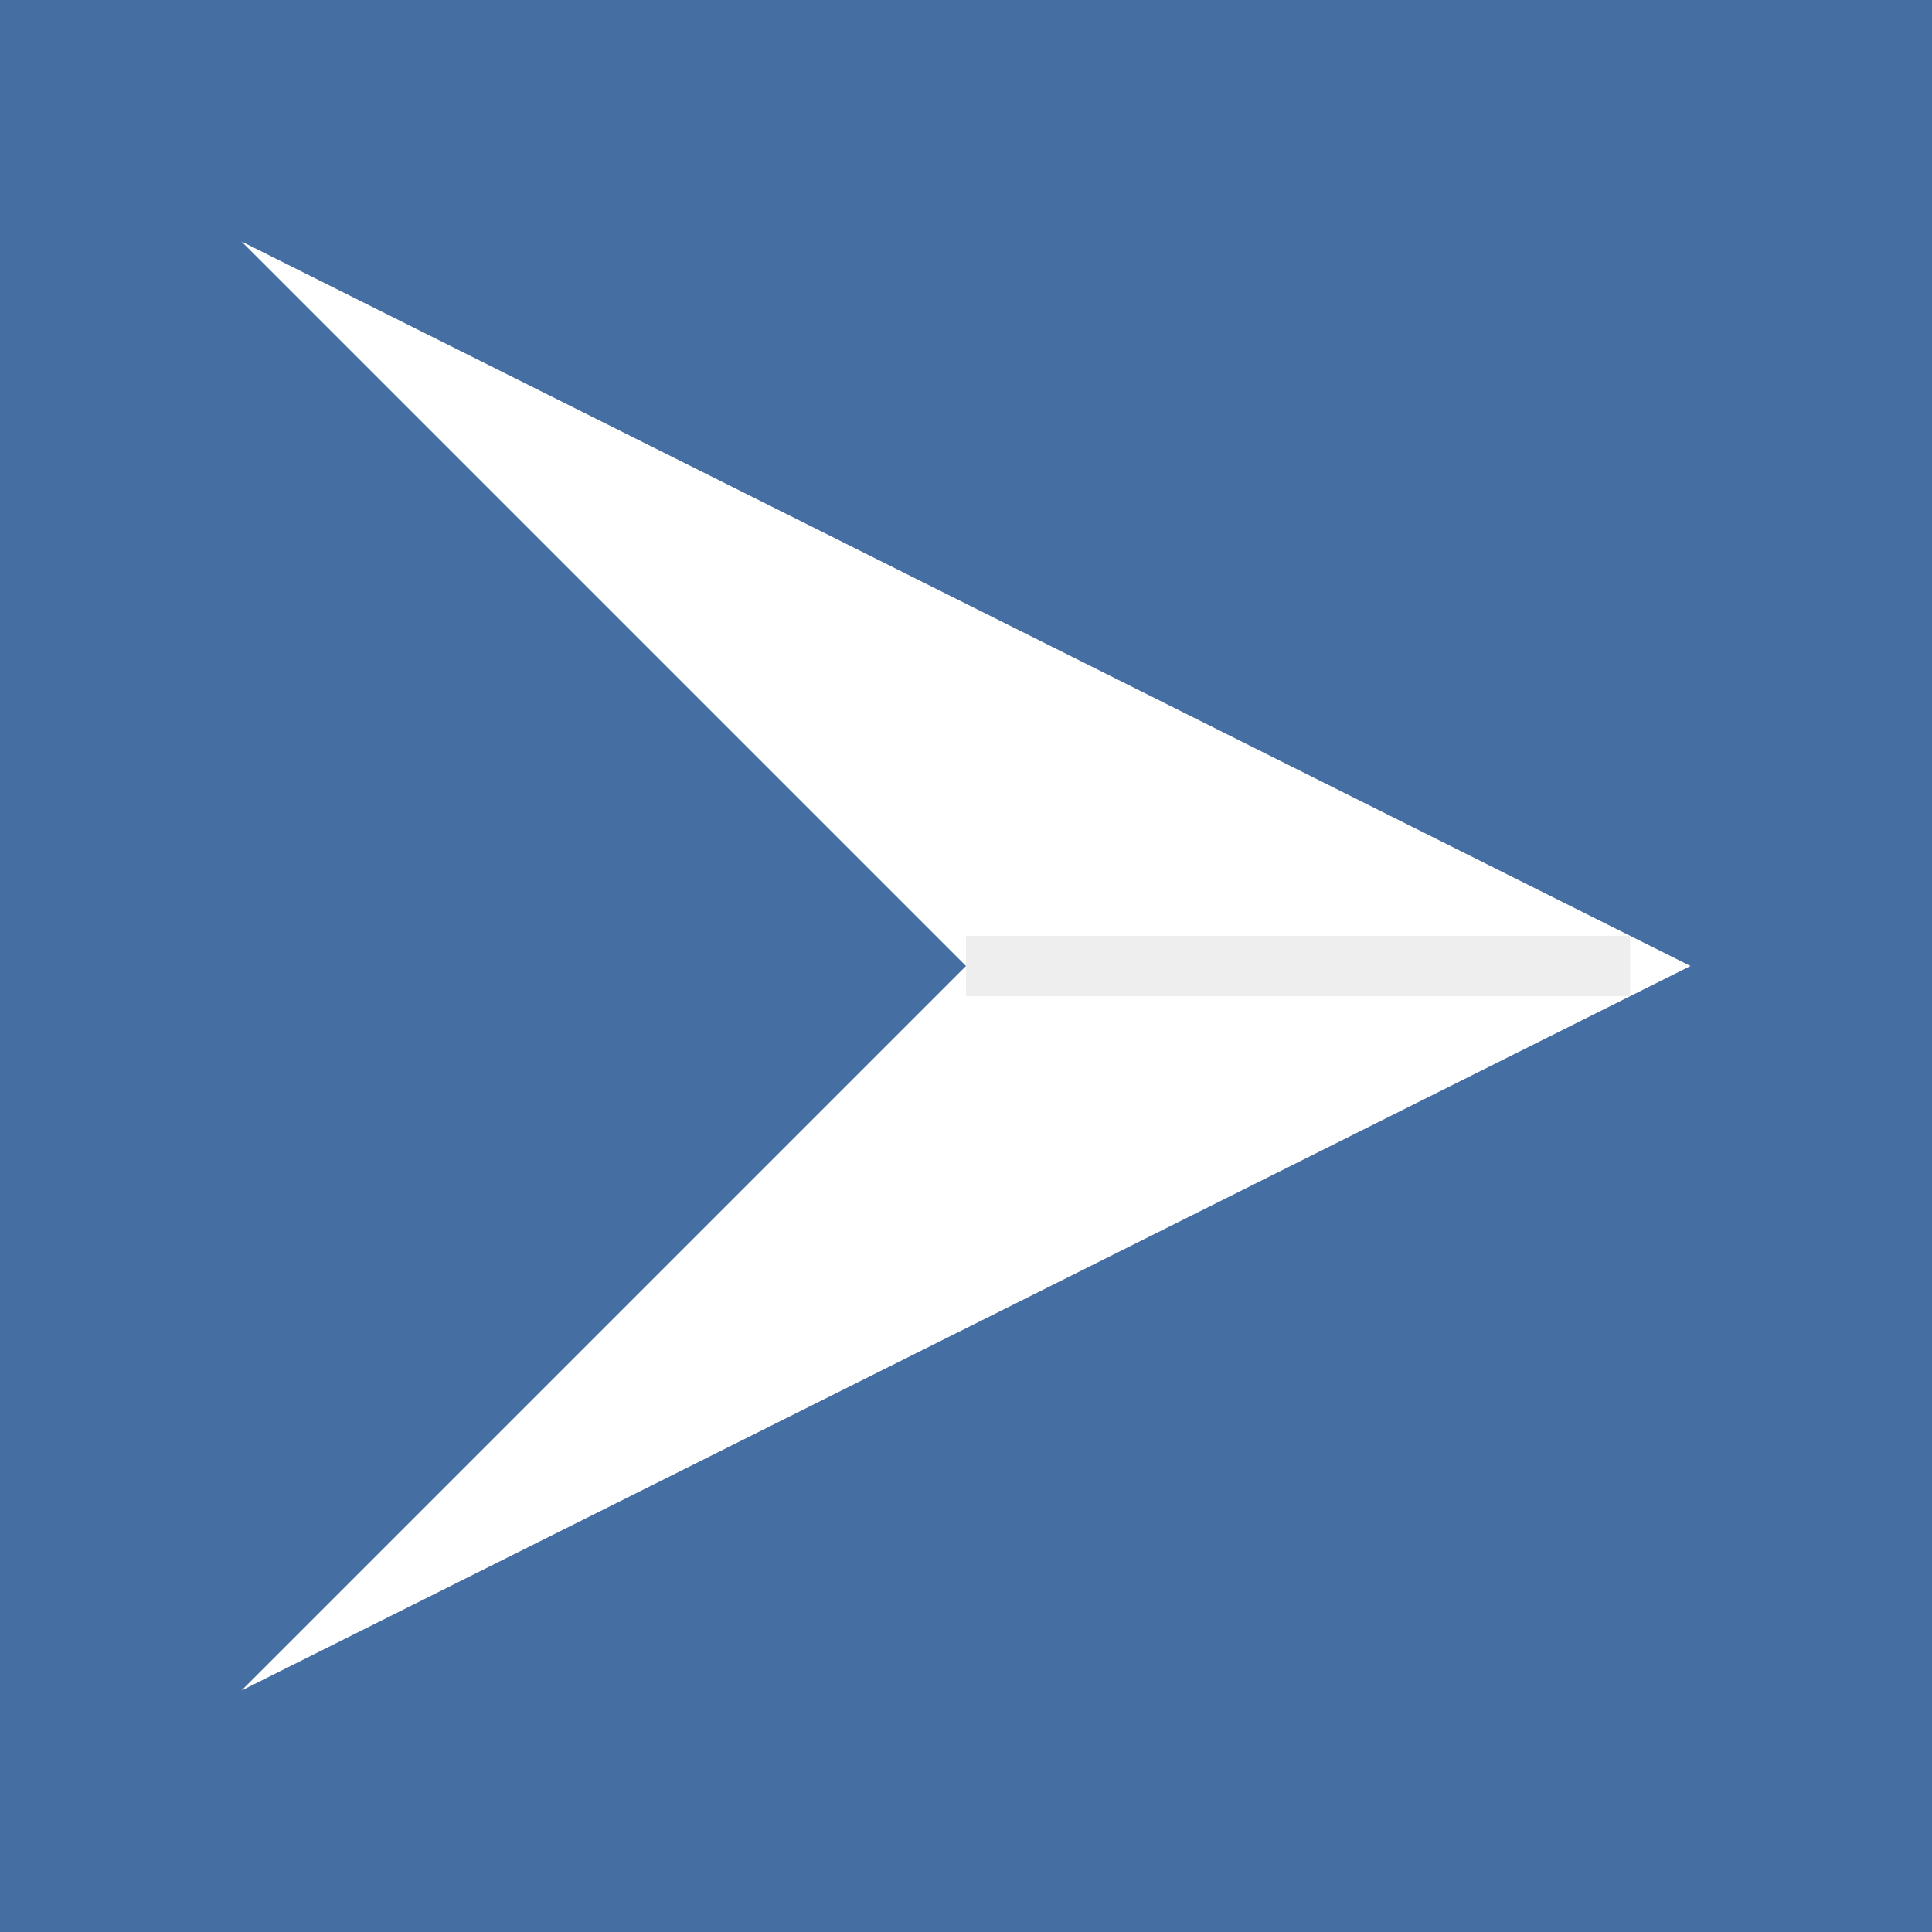
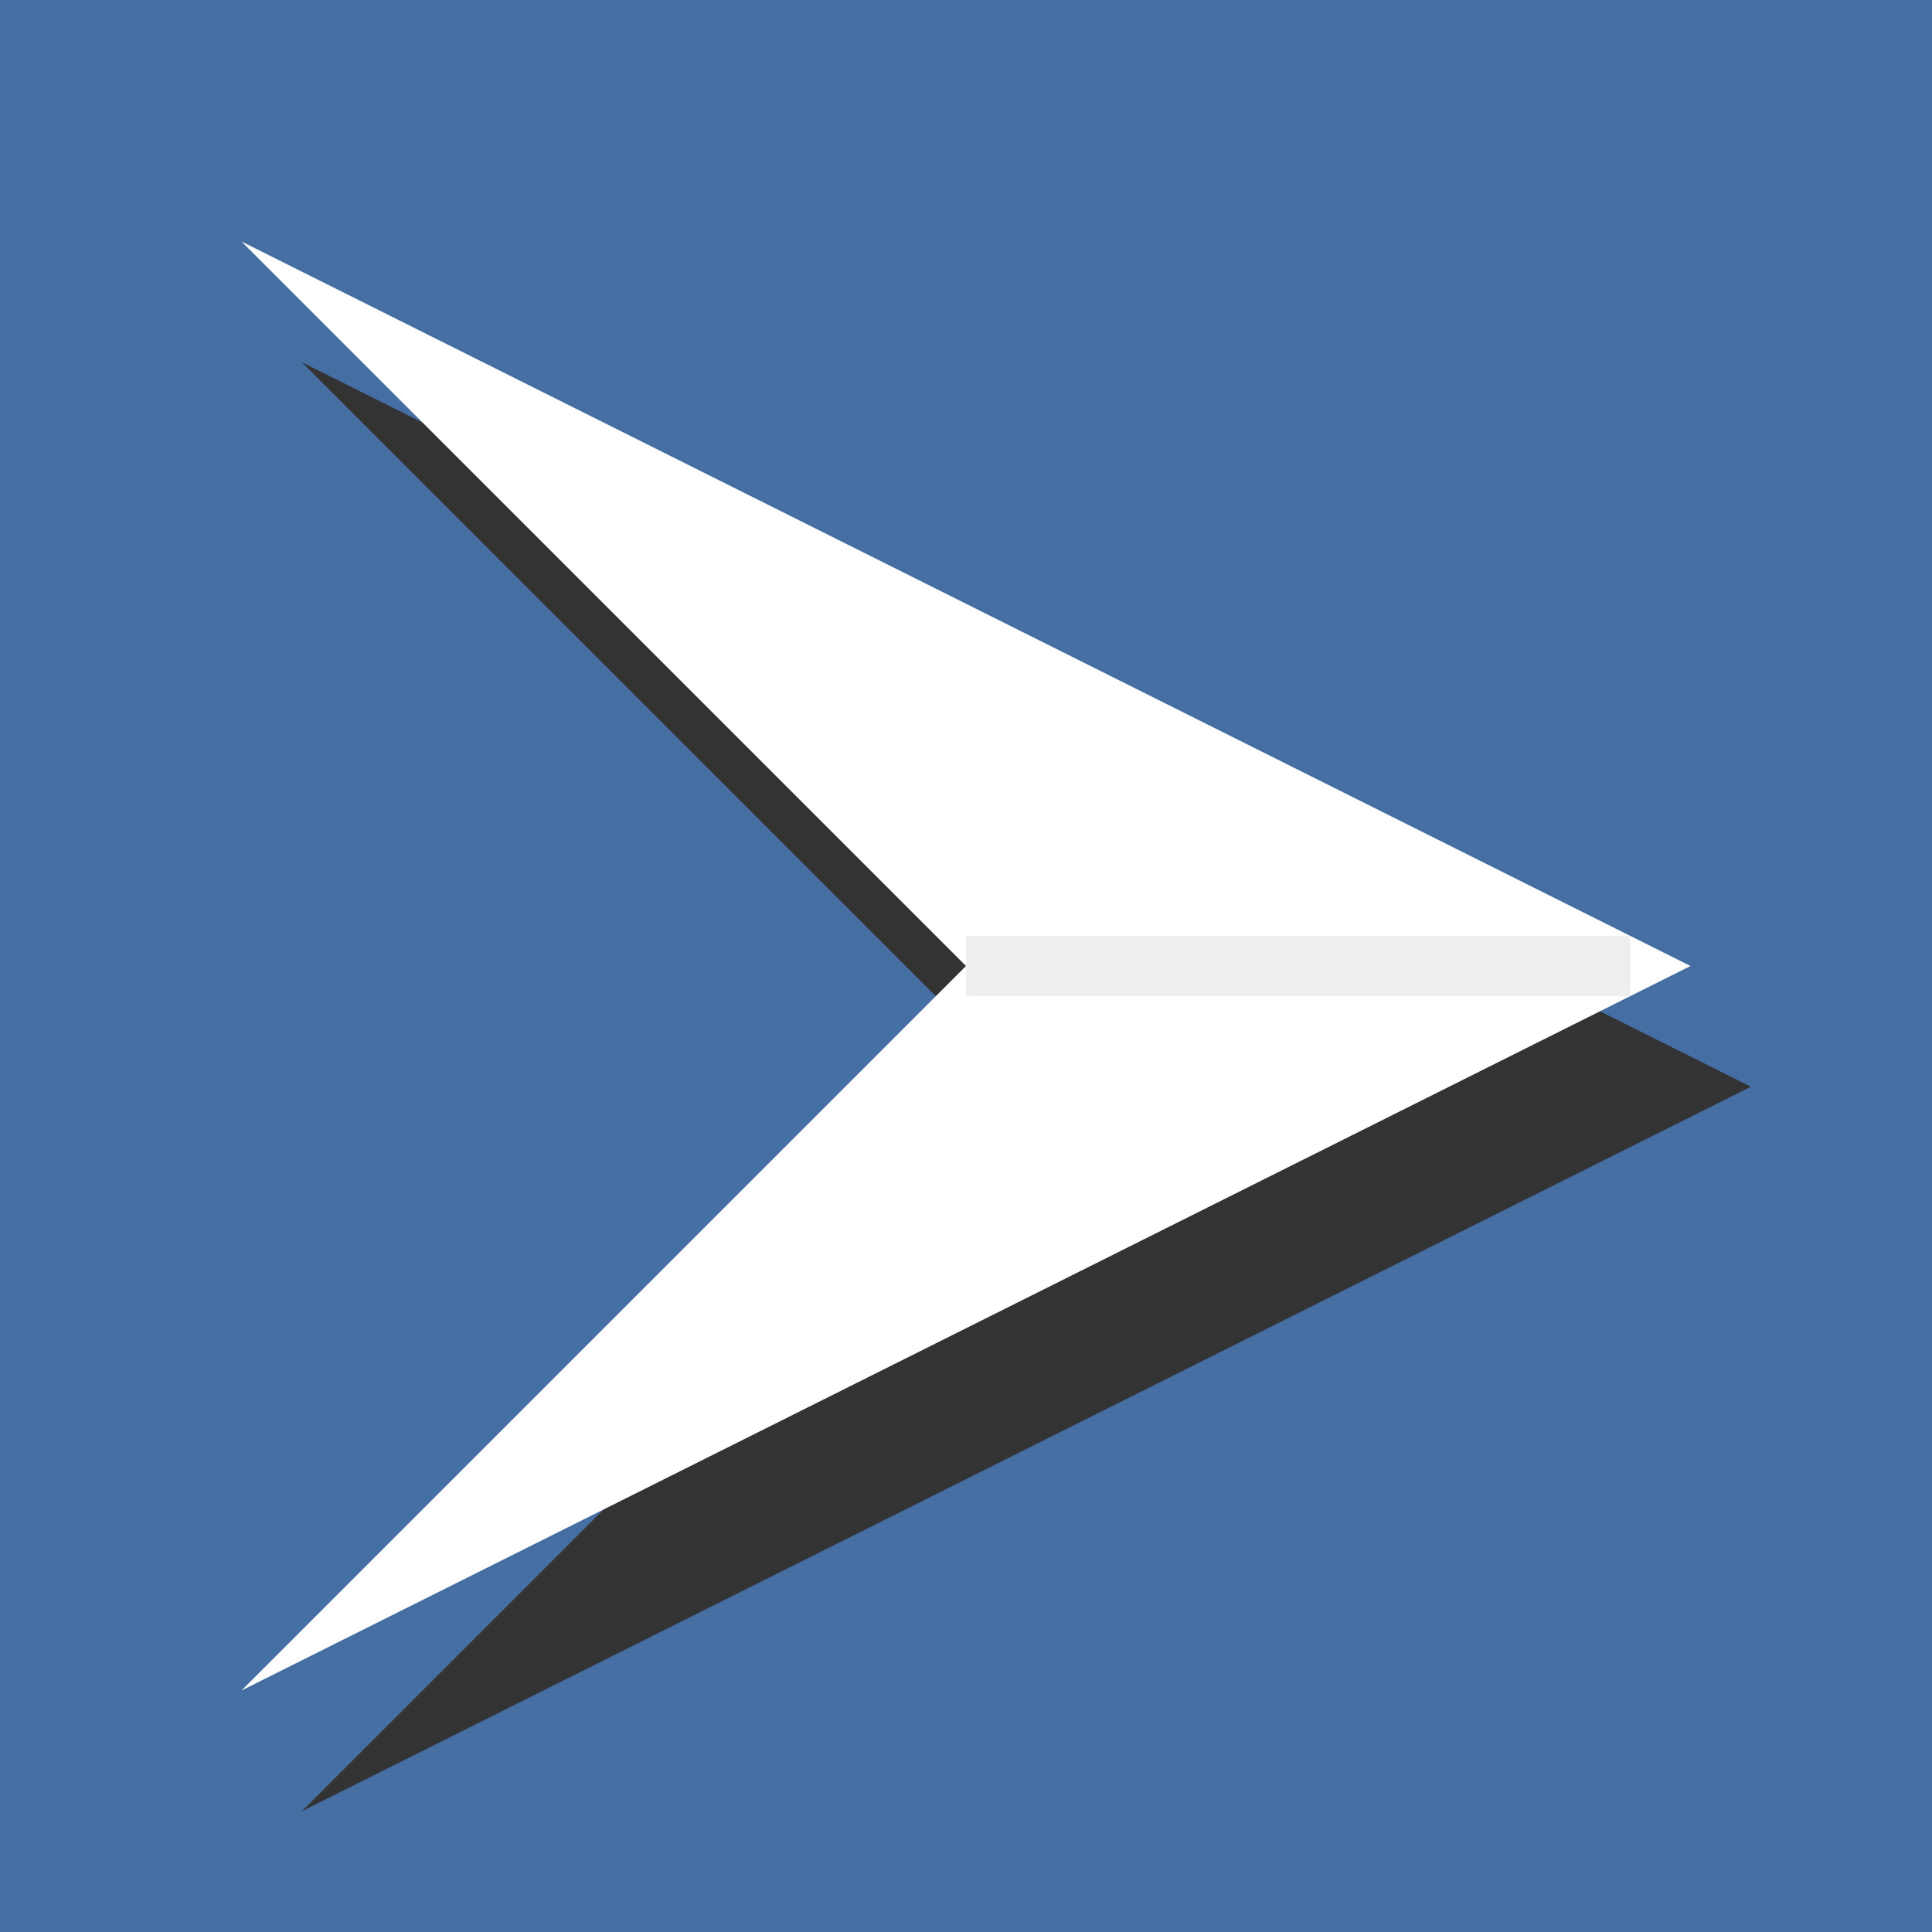
<svg xmlns="http://www.w3.org/2000/svg" viewBox="0 0 32 32" width="32" height="32">
  <rect width="100%" height="100%" fill="rgb(69,110,162)" />
+   <path d="M4,4 L28,16 L4,28 L16,16 L4,4" fill="#333333" transform="translate(1,2)" />
  <path d="M4,4 L28,16 L4,28 L16,16 L4,4" fill="white" />
  <line x1="16" y1="16" x2="27" y2="16" stroke="#EEEEEE" stroke-width="1" />
</svg>
